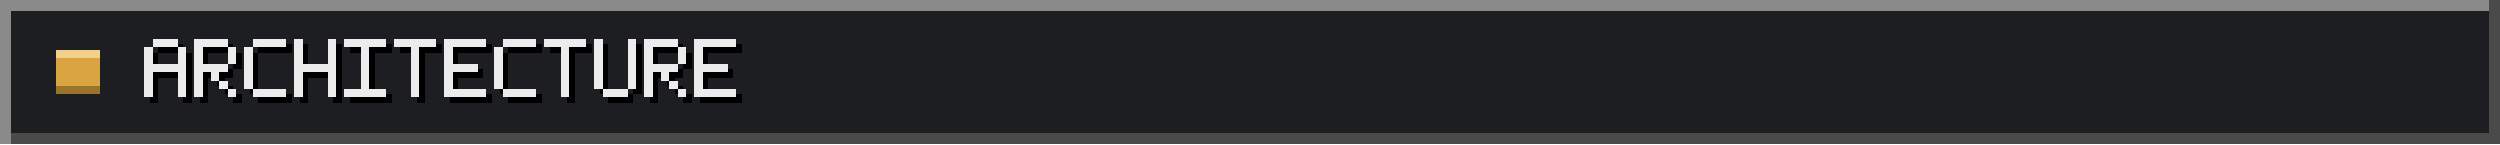
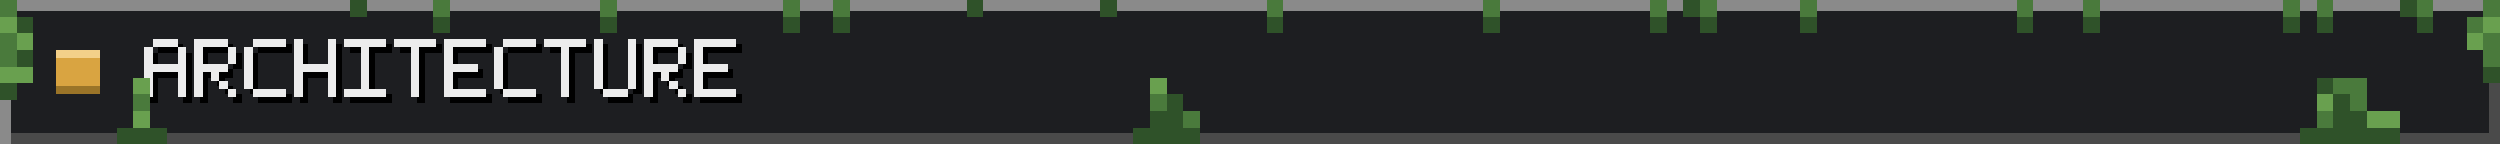
<svg xmlns="http://www.w3.org/2000/svg" width="900" height="52" viewBox="0 0 900 52" shape-rendering="crispEdges" role="img" aria-label="Architecture">
  <style />
  <rect width="900" height="52" fill="#1d1e21" />
  <rect width="900" height="4" fill="#8a8a8a" />
  <rect y="48" width="900" height="4" fill="#4a4a4a" />
  <rect width="4" height="52" fill="#8a8a8a" />
  <rect x="896" width="4" height="52" fill="#4a4a4a" />
  <rect x="20" y="18" width="16" height="16" fill="#d9a441" />
  <rect x="20" y="18" width="16" height="3" fill="#f3d089" />
  <rect x="20" y="31" width="16" height="3" fill="#9a7428" />
  <path fill="#000000" d="M57 16h9v3h-9zM54 19h3v3h-3zM66 19h3v3h-3zM54 22h3v3h-3zM66 22h3v3h-3zM54 25h15v3h-15zM54 28h3v3h-3zM66 28h3v3h-3zM54 31h3v3h-3zM66 31h3v3h-3zM54 34h3v3h-3zM66 34h3v3h-3zM72 16h12v3h-12zM72 19h3v3h-3zM84 19h3v3h-3zM72 22h3v3h-3zM84 22h3v3h-3zM72 25h12v3h-12zM72 28h3v3h-3zM78 28h3v3h-3zM72 31h3v3h-3zM81 31h3v3h-3zM72 34h3v3h-3zM84 34h3v3h-3zM93 16h12v3h-12zM90 19h3v3h-3zM90 22h3v3h-3zM90 25h3v3h-3zM90 28h3v3h-3zM90 31h3v3h-3zM93 34h12v3h-12zM108 16h3v3h-3zM120 16h3v3h-3zM108 19h3v3h-3zM120 19h3v3h-3zM108 22h3v3h-3zM120 22h3v3h-3zM108 25h15v3h-15zM108 28h3v3h-3zM120 28h3v3h-3zM108 31h3v3h-3zM120 31h3v3h-3zM108 34h3v3h-3zM120 34h3v3h-3zM126 16h15v3h-15zM132 19h3v3h-3zM132 22h3v3h-3zM132 25h3v3h-3zM132 28h3v3h-3zM132 31h3v3h-3zM126 34h15v3h-15zM144 16h15v3h-15zM150 19h3v3h-3zM150 22h3v3h-3zM150 25h3v3h-3zM150 28h3v3h-3zM150 31h3v3h-3zM150 34h3v3h-3zM162 16h15v3h-15zM162 19h3v3h-3zM162 22h3v3h-3zM162 25h12v3h-12zM162 28h3v3h-3zM162 31h3v3h-3zM162 34h15v3h-15zM183 16h12v3h-12zM180 19h3v3h-3zM180 22h3v3h-3zM180 25h3v3h-3zM180 28h3v3h-3zM180 31h3v3h-3zM183 34h12v3h-12zM198 16h15v3h-15zM204 19h3v3h-3zM204 22h3v3h-3zM204 25h3v3h-3zM204 28h3v3h-3zM204 31h3v3h-3zM204 34h3v3h-3zM216 16h3v3h-3zM228 16h3v3h-3zM216 19h3v3h-3zM228 19h3v3h-3zM216 22h3v3h-3zM228 22h3v3h-3zM216 25h3v3h-3zM228 25h3v3h-3zM216 28h3v3h-3zM228 28h3v3h-3zM216 31h3v3h-3zM228 31h3v3h-3zM219 34h9v3h-9zM234 16h12v3h-12zM234 19h3v3h-3zM246 19h3v3h-3zM234 22h3v3h-3zM246 22h3v3h-3zM234 25h12v3h-12zM234 28h3v3h-3zM240 28h3v3h-3zM234 31h3v3h-3zM243 31h3v3h-3zM234 34h3v3h-3zM246 34h3v3h-3zM252 16h15v3h-15zM252 19h3v3h-3zM252 22h3v3h-3zM252 25h12v3h-12zM252 28h3v3h-3zM252 31h3v3h-3zM252 34h15v3h-15z" />
  <path fill="#ececec" d="M55 14h9v3h-9zM52 17h3v3h-3zM64 17h3v3h-3zM52 20h3v3h-3zM64 20h3v3h-3zM52 23h15v3h-15zM52 26h3v3h-3zM64 26h3v3h-3zM52 29h3v3h-3zM64 29h3v3h-3zM52 32h3v3h-3zM64 32h3v3h-3zM70 14h12v3h-12zM70 17h3v3h-3zM82 17h3v3h-3zM70 20h3v3h-3zM82 20h3v3h-3zM70 23h12v3h-12zM70 26h3v3h-3zM76 26h3v3h-3zM70 29h3v3h-3zM79 29h3v3h-3zM70 32h3v3h-3zM82 32h3v3h-3zM91 14h12v3h-12zM88 17h3v3h-3zM88 20h3v3h-3zM88 23h3v3h-3zM88 26h3v3h-3zM88 29h3v3h-3zM91 32h12v3h-12zM106 14h3v3h-3zM118 14h3v3h-3zM106 17h3v3h-3zM118 17h3v3h-3zM106 20h3v3h-3zM118 20h3v3h-3zM106 23h15v3h-15zM106 26h3v3h-3zM118 26h3v3h-3zM106 29h3v3h-3zM118 29h3v3h-3zM106 32h3v3h-3zM118 32h3v3h-3zM124 14h15v3h-15zM130 17h3v3h-3zM130 20h3v3h-3zM130 23h3v3h-3zM130 26h3v3h-3zM130 29h3v3h-3zM124 32h15v3h-15zM142 14h15v3h-15zM148 17h3v3h-3zM148 20h3v3h-3zM148 23h3v3h-3zM148 26h3v3h-3zM148 29h3v3h-3zM148 32h3v3h-3zM160 14h15v3h-15zM160 17h3v3h-3zM160 20h3v3h-3zM160 23h12v3h-12zM160 26h3v3h-3zM160 29h3v3h-3zM160 32h15v3h-15zM181 14h12v3h-12zM178 17h3v3h-3zM178 20h3v3h-3zM178 23h3v3h-3zM178 26h3v3h-3zM178 29h3v3h-3zM181 32h12v3h-12zM196 14h15v3h-15zM202 17h3v3h-3zM202 20h3v3h-3zM202 23h3v3h-3zM202 26h3v3h-3zM202 29h3v3h-3zM202 32h3v3h-3zM214 14h3v3h-3zM226 14h3v3h-3zM214 17h3v3h-3zM226 17h3v3h-3zM214 20h3v3h-3zM226 20h3v3h-3zM214 23h3v3h-3zM226 23h3v3h-3zM214 26h3v3h-3zM226 26h3v3h-3zM214 29h3v3h-3zM226 29h3v3h-3zM217 32h9v3h-9zM232 14h12v3h-12zM232 17h3v3h-3zM244 17h3v3h-3zM232 20h3v3h-3zM244 20h3v3h-3zM232 23h12v3h-12zM232 26h3v3h-3zM238 26h3v3h-3zM232 29h3v3h-3zM241 29h3v3h-3zM232 32h3v3h-3zM244 32h3v3h-3zM250 14h15v3h-15zM250 17h3v3h-3zM250 20h3v3h-3zM250 23h12v3h-12zM250 26h3v3h-3zM250 29h3v3h-3zM250 32h15v3h-15z" />
+   <g id="vines">
+     <rect x="0" y="0" width="6" height="6" fill="#4a7a3c" />
+     <rect x="126" y="0" width="6" height="6" fill="#2f5229" />
+     <rect x="156" y="0" width="6" height="6" fill="#4a7a3c" />
+     <rect x="216" y="0" width="6" height="6" fill="#4a7a3c" />
+     <rect x="282" y="0" width="6" height="6" fill="#4a7a3c" />
+     <rect x="300" y="0" width="6" height="6" fill="#4a7a3c" />
+     <rect x="348" y="0" width="6" height="6" fill="#2f5229" />
+     <rect x="396" y="0" width="6" height="6" fill="#2f5229" />
+     <rect x="456" y="0" width="6" height="6" fill="#4a7a3c" />
+     <rect x="534" y="0" width="6" height="6" fill="#4a7a3c" />
+     <rect x="594" y="0" width="6" height="6" fill="#4a7a3c" />
+     <rect x="606" y="0" width="6" height="6" fill="#2f5229" />
+     <rect x="612" y="0" width="6" height="6" fill="#4a7a3c" />
+     <rect x="648" y="0" width="6" height="6" fill="#4a7a3c" />
+     <rect x="726" y="0" width="6" height="6" fill="#4a7a3c" />
+     <rect x="750" y="0" width="6" height="6" fill="#4a7a3c" />
+     <rect x="822" y="0" width="6" height="6" fill="#4a7a3c" />
+     <rect x="834" y="0" width="6" height="6" fill="#4a7a3c" />
+     <rect x="864" y="0" width="6" height="6" fill="#2f5229" />
+     <rect x="870" y="0" width="6" height="6" fill="#4a7a3c" />
+     <rect x="894" y="0" width="6" height="6" fill="#4a7a3c" />
+     <rect x="0" y="6" width="6" height="6" fill="#69a04f" />
+     <rect x="6" y="6" width="6" height="6" fill="#2f5229" />
+     <rect x="156" y="6" width="6" height="6" fill="#2f5229" />
+     <rect x="216" y="6" width="6" height="6" fill="#2f5229" />
+     <rect x="282" y="6" width="6" height="6" fill="#2f5229" />
+     <rect x="300" y="6" width="6" height="6" fill="#2f5229" />
+     <rect x="456" y="6" width="6" height="6" fill="#2f5229" />
+     <rect x="534" y="6" width="6" height="6" fill="#2f5229" />
+     <rect x="594" y="6" width="6" height="6" fill="#2f5229" />
+     <rect x="612" y="6" width="6" height="6" fill="#2f5229" />
+     <rect x="648" y="6" width="6" height="6" fill="#2f5229" />
+     <rect x="726" y="6" width="6" height="6" fill="#2f5229" />
+     <rect x="750" y="6" width="6" height="6" fill="#2f5229" />
+     <rect x="822" y="6" width="6" height="6" fill="#2f5229" />
+     <rect x="834" y="6" width="6" height="6" fill="#2f5229" />
+     <rect x="870" y="6" width="6" height="6" fill="#2f5229" />
+     <rect x="888" y="6" width="6" height="6" fill="#4a7a3c" />
+     <rect x="894" y="6" width="6" height="6" fill="#69a04f" />
+     <rect x="0" y="12" width="6" height="6" fill="#4a7a3c" />
+     <rect x="6" y="12" width="6" height="6" fill="#69a04f" />
+     <rect x="888" y="12" width="6" height="6" fill="#69a04f" />
+     <rect x="894" y="12" width="6" height="6" fill="#4a7a3c" />
+     <rect x="0" y="18" width="6" height="6" fill="#4a7a3c" />
+     <rect x="6" y="18" width="6" height="6" fill="#2f5229" />
+     <rect x="894" y="18" width="6" height="6" fill="#4a7a3c" />
+     <rect x="0" y="24" width="6" height="6" fill="#69a04f" />
+     <rect x="6" y="24" width="6" height="6" fill="#69a04f" />
+     <rect x="894" y="24" width="6" height="6" fill="#2f5229" />
+     <rect x="48" y="28" width="6" height="6" fill="#69a04f" />
+     <rect x="414" y="28" width="6" height="6" fill="#69a04f" />
+     <rect x="834" y="28" width="6" height="6" fill="#2f5229" />
+     <rect x="840" y="28" width="6" height="6" fill="#4a7a3c" />
+     <rect x="846" y="28" width="6" height="6" fill="#4a7a3c" />
+     <rect x="0" y="30" width="6" height="6" fill="#2f5229" />
+     <rect x="48" y="34" width="6" height="6" fill="#4a7a3c" />
+     <rect x="414" y="34" width="6" height="6" fill="#4a7a3c" />
+     <rect x="420" y="34" width="6" height="6" fill="#2f5229" />
+     <rect x="834" y="34" width="6" height="6" fill="#69a04f" />
+     <rect x="840" y="34" width="6" height="6" fill="#2f5229" />
+     <rect x="846" y="34" width="6" height="6" fill="#4a7a3c" />
+     <rect x="48" y="40" width="6" height="6" fill="#69a04f" />
+     <rect x="414" y="40" width="6" height="6" fill="#2f5229" />
+     <rect x="420" y="40" width="6" height="6" fill="#2f5229" />
+     <rect x="426" y="40" width="6" height="6" fill="#4a7a3c" />
+     <rect x="834" y="40" width="6" height="6" fill="#4a7a3c" />
+     <rect x="840" y="40" width="6" height="6" fill="#2f5229" />
+     <rect x="846" y="40" width="6" height="6" fill="#2f5229" />
+     <rect x="852" y="40" width="6" height="6" fill="#69a04f" />
+     <rect x="858" y="40" width="6" height="6" fill="#69a04f" />
+     <rect x="42" y="46" width="6" height="6" fill="#2f5229" />
+     <rect x="48" y="46" width="6" height="6" fill="#2f5229" />
+     <rect x="54" y="46" width="6" height="6" fill="#2f5229" />
+     <rect x="408" y="46" width="6" height="6" fill="#2f5229" />
+     <rect x="414" y="46" width="6" height="6" fill="#2f5229" />
+     <rect x="420" y="46" width="6" height="6" fill="#2f5229" />
+     <rect x="426" y="46" width="6" height="6" fill="#2f5229" />
+     <rect x="828" y="46" width="6" height="6" fill="#2f5229" />
+     <rect x="834" y="46" width="6" height="6" fill="#2f5229" />
+     <rect x="840" y="46" width="6" height="6" fill="#2f5229" />
+     <rect x="846" y="46" width="6" height="6" fill="#2f5229" />
+     <rect x="852" y="46" width="6" height="6" fill="#2f5229" />
+     <rect x="858" y="46" width="6" height="6" fill="#2f5229" />
+   </g>
</svg>
